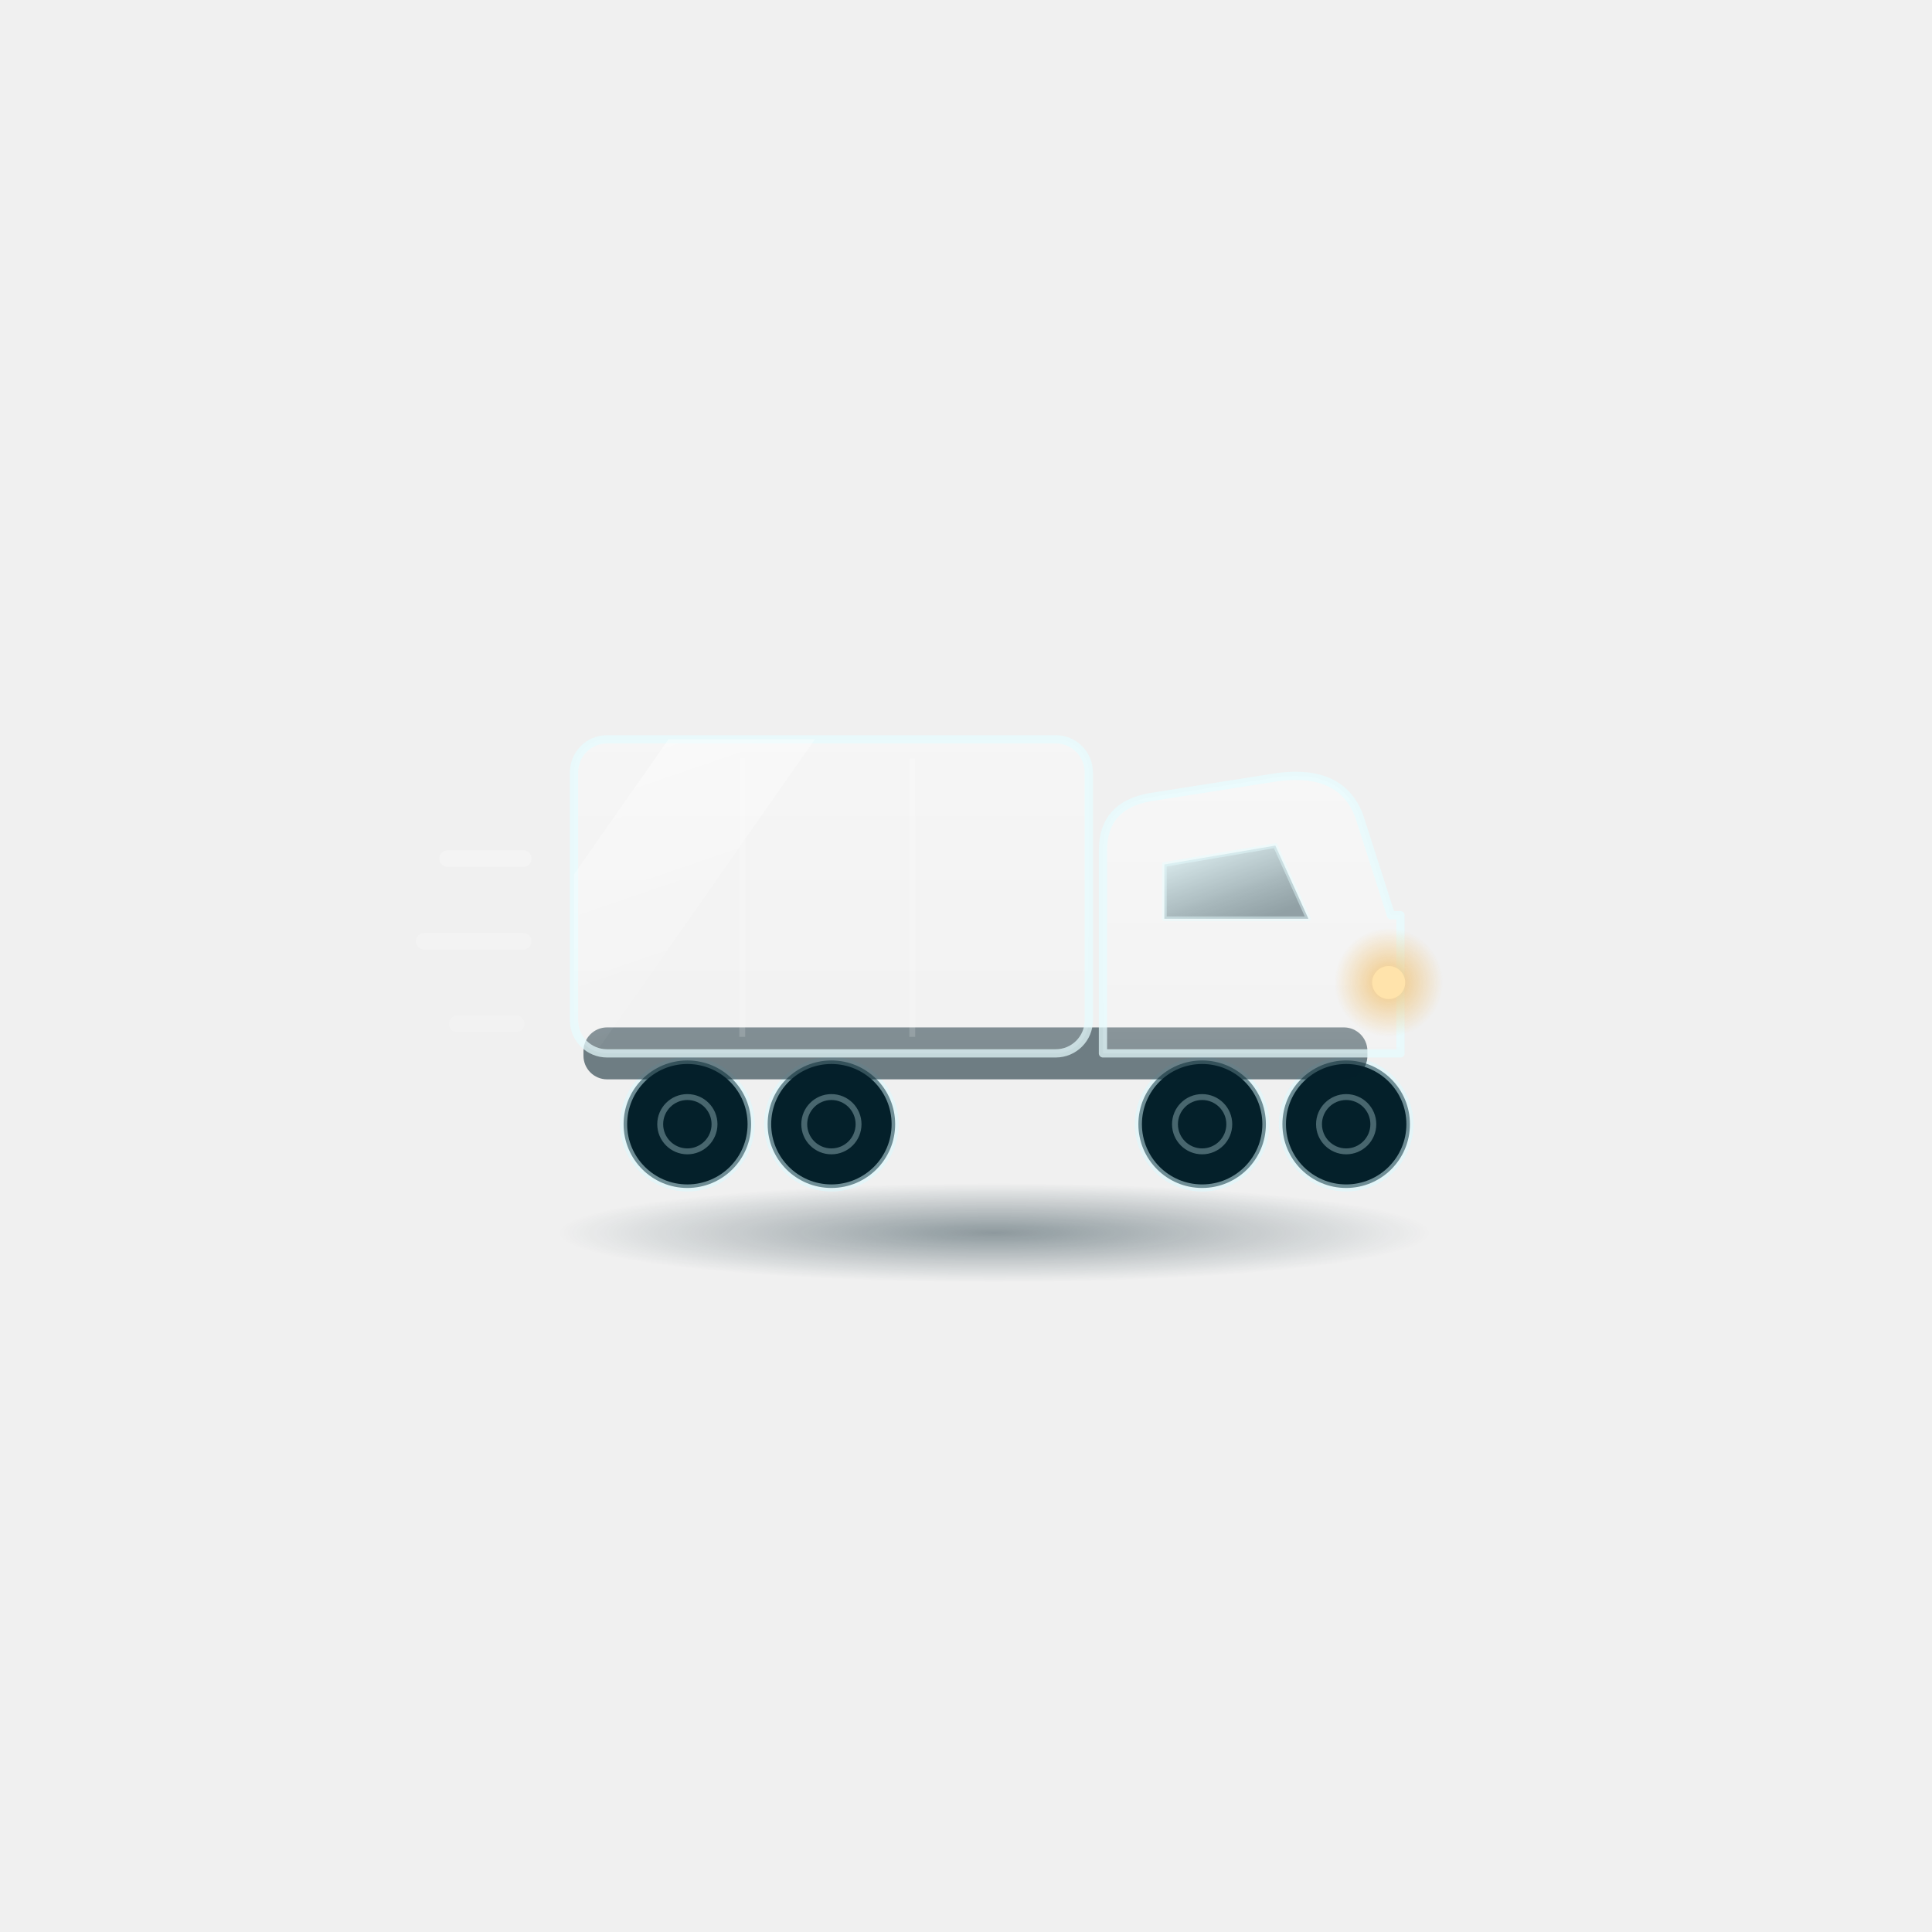
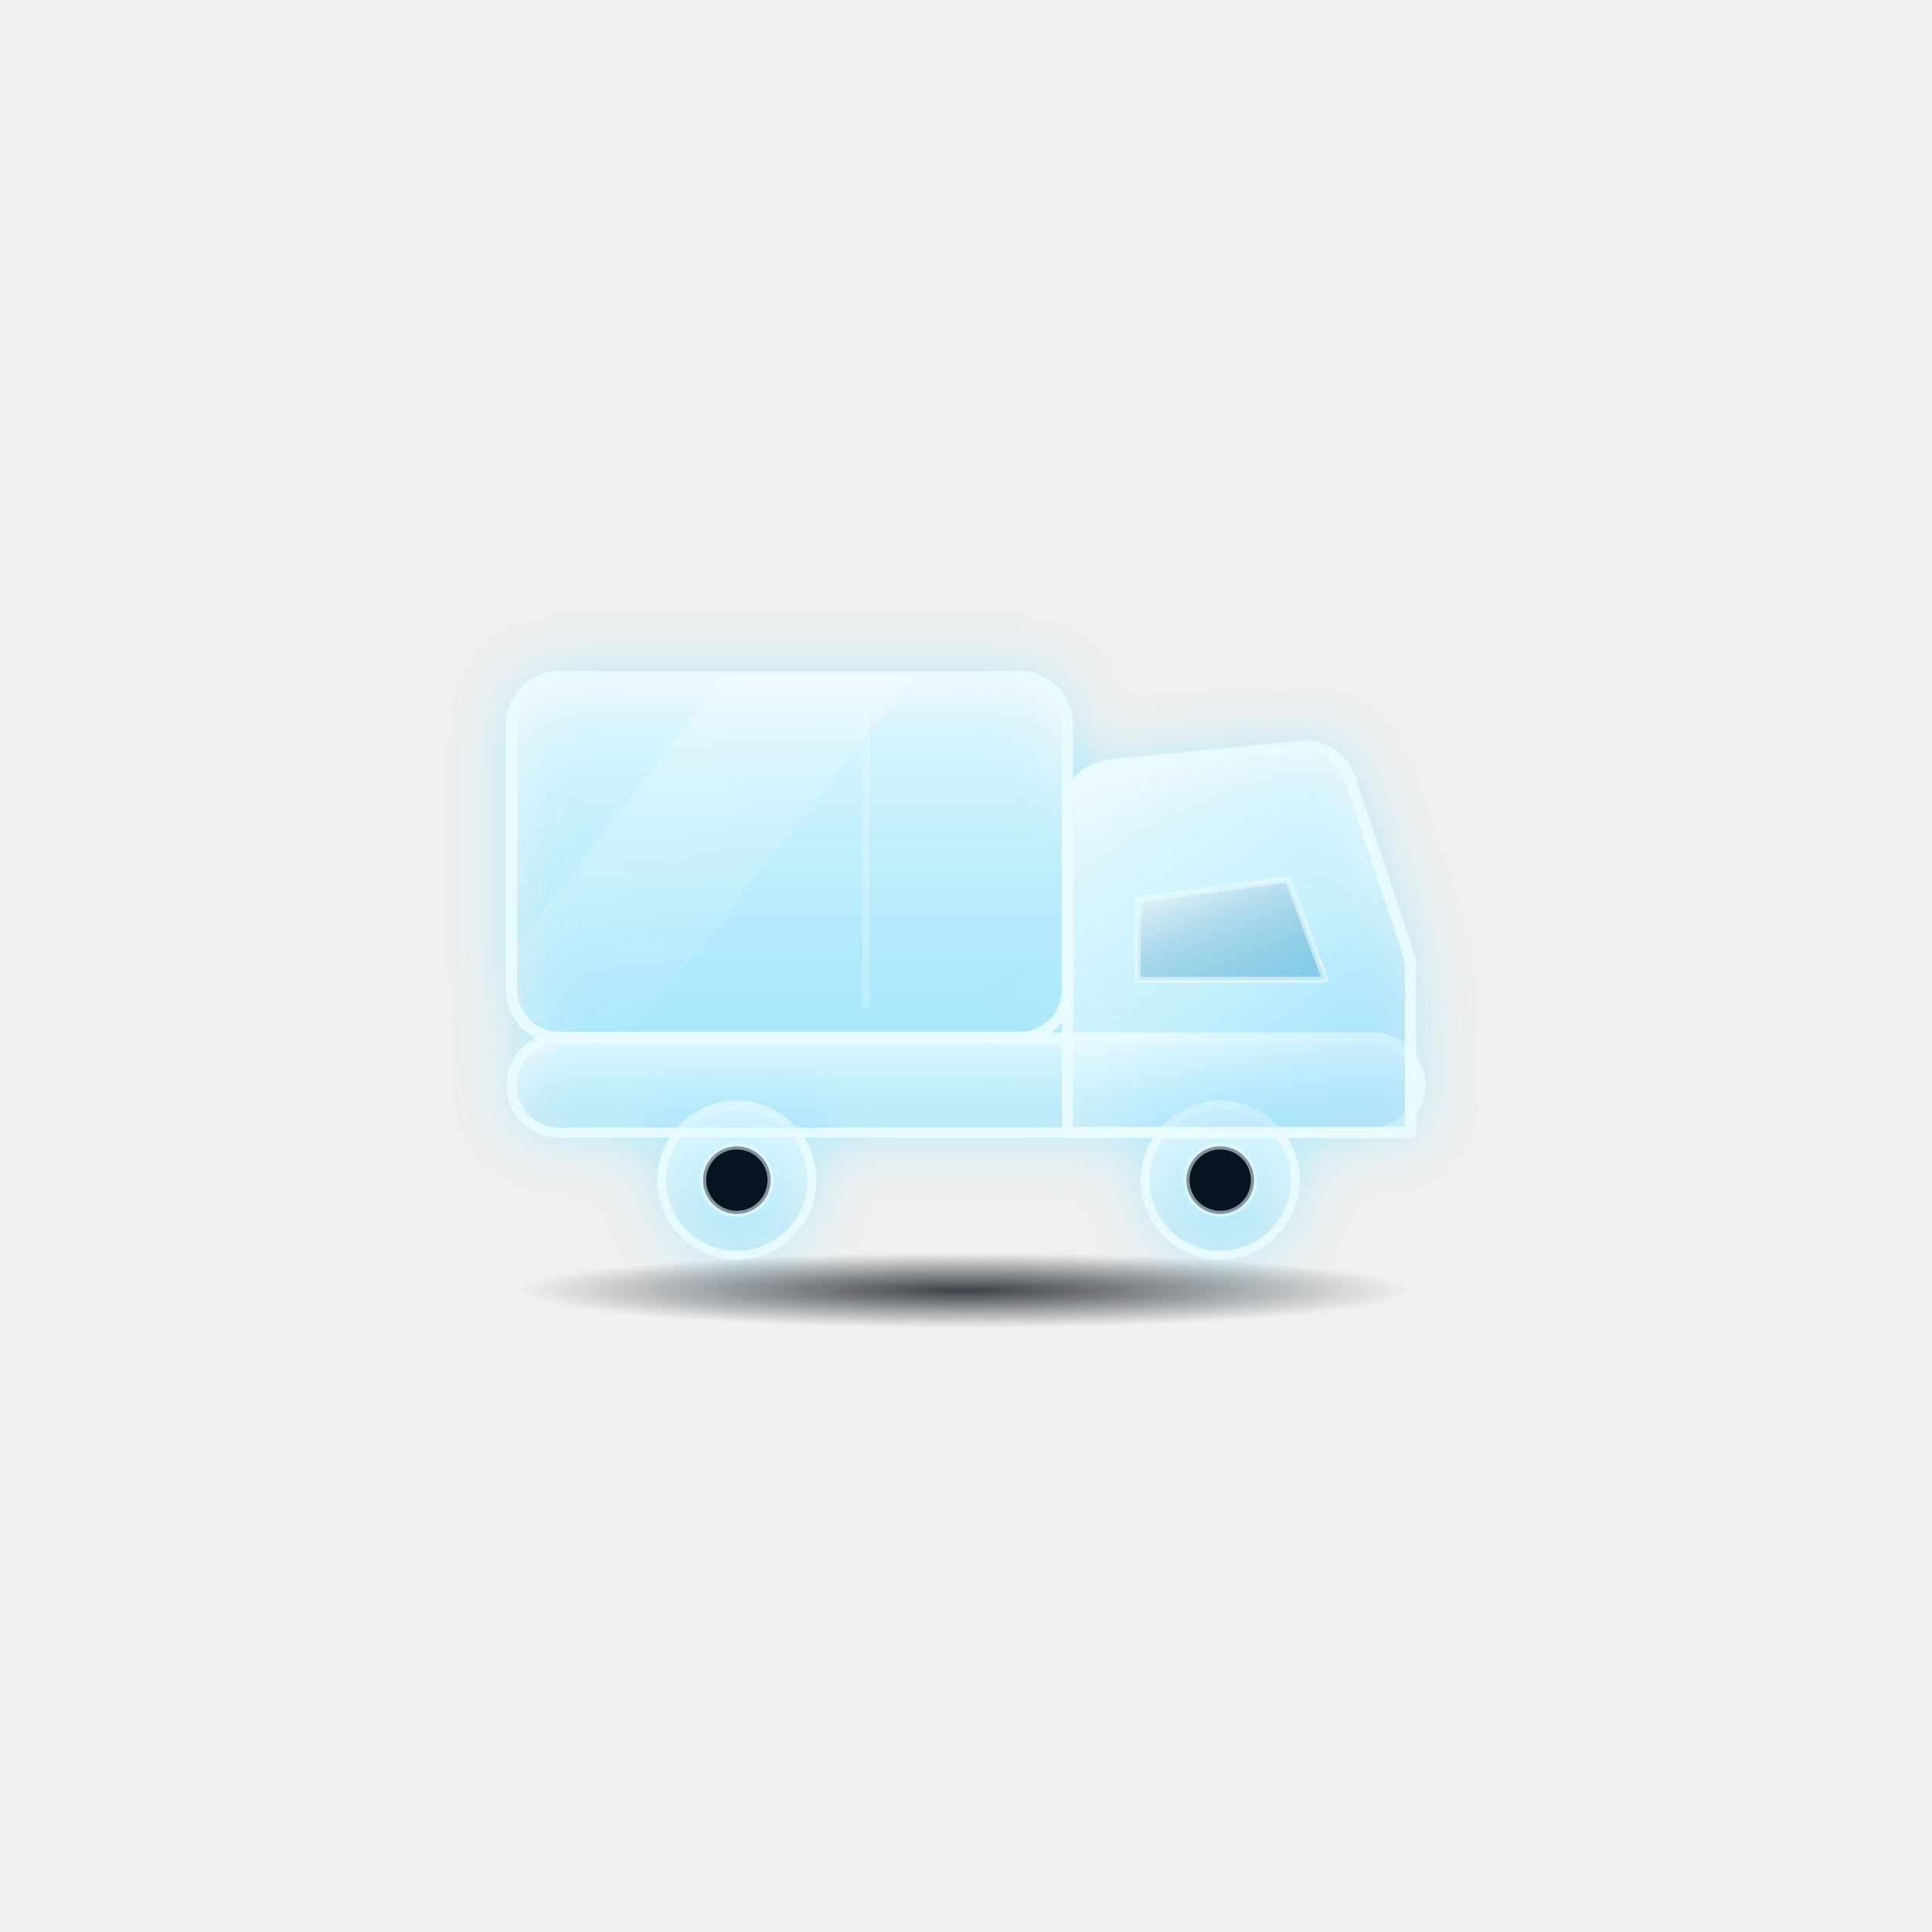
<svg xmlns="http://www.w3.org/2000/svg" width="432" height="432" viewBox="0 0 108 108">
  <defs>
-     <linearGradient id="bg" x1="0" y1="0" x2="1" y2="1">
-       <stop offset="0" stop-color="#14a6bd" />
-       <stop offset="0.52" stop-color="#0a6a7d" />
-       <stop offset="1" stop-color="#07404e" />
+     <linearGradient id="tile" x1="0.06" y1="0" x2="0.92" y2="1">
+       <stop offset="0" stop-color="#16456b" />
+       <stop offset="0.46" stop-color="#0b2540" />
+       <stop offset="1" stop-color="#04101e" />
    </linearGradient>
-     <radialGradient id="glow" cx="0.24" cy="0.12" r="0.72">
-       <stop offset="0" stop-color="#b6f4ff" stop-opacity="0.42" />
-       <stop offset="1" stop-color="#b6f4ff" stop-opacity="0" />
+     <radialGradient id="tileShine" cx="0.32" cy="0.1" r="0.85">
+       <stop offset="0" stop-color="#c7f2ff" stop-opacity="0.26" />
+       <stop offset="1" stop-color="#c7f2ff" stop-opacity="0" />
    </radialGradient>
-     <radialGradient id="groundshadow" cx="0.5" cy="0.5" r="0.5">
-       <stop offset="0" stop-color="#04202b" stop-opacity="0.42" />
-       <stop offset="1" stop-color="#04202b" stop-opacity="0" />
+     <linearGradient id="sheen" x1="0" y1="0" x2="0.5" y2="1">
+       <stop offset="0" stop-color="#ffffff" stop-opacity="0.34" />
+       <stop offset="1" stop-color="#ffffff" stop-opacity="0.03" />
+     </linearGradient>
+     <linearGradient id="rim" x1="0.15" y1="0" x2="0.85" y2="1">
+       <stop offset="0" stop-color="#ffffff" stop-opacity="0.95" />
+       <stop offset="0.5" stop-color="#bfefff" stop-opacity="0.55" />
+       <stop offset="1" stop-color="#ffffff" stop-opacity="0.35" />
+     </linearGradient>
+     <linearGradient id="glass" x1="0" y1="0" x2="0" y2="1">
+       <stop offset="0" stop-color="#ffffff" stop-opacity="0.66" />
+       <stop offset="0.52" stop-color="#e2f8ff" stop-opacity="0.36" />
+       <stop offset="1" stop-color="#9ddefd" stop-opacity="0.24" />
+     </linearGradient>
+     <linearGradient id="glassCab" x1="0.1" y1="0" x2="0.7" y2="1">
+       <stop offset="0" stop-color="#ffffff" stop-opacity="0.78" />
+       <stop offset="0.6" stop-color="#e6faff" stop-opacity="0.44" />
+       <stop offset="1" stop-color="#8fd6fa" stop-opacity="0.3" />
+     </linearGradient>
+     <linearGradient id="wind" x1="0" y1="0" x2="0.7" y2="1">
+       <stop offset="0" stop-color="#ffffff" stop-opacity="0.92" />
+       <stop offset="1" stop-color="#3f9ec9" stop-opacity="0.42" />
+     </linearGradient>
+     <radialGradient id="ground" cx="0.5" cy="0.5" r="0.5">
+       <stop offset="0" stop-color="#01060d" stop-opacity="0.75" />
+       <stop offset="1" stop-color="#01060d" stop-opacity="0" />
    </radialGradient>
-     <radialGradient id="lampglow" cx="0.5" cy="0.5" r="0.5">
-       <stop offset="0" stop-color="#f0b654" stop-opacity="0.75" />
-       <stop offset="1" stop-color="#f0b654" stop-opacity="0" />
+     <radialGradient id="night" cx="0.5" cy="0.46" r="0.72">
+       <stop offset="0" stop-color="#123454" />
+       <stop offset="0.55" stop-color="#08192c" />
+       <stop offset="1" stop-color="#030a14" />
    </radialGradient>
-     <linearGradient id="body" x1="0" y1="0" x2="0" y2="1">
-       <stop offset="0" stop-color="#ffffff" stop-opacity="0.38" />
-       <stop offset="0.55" stop-color="#ffffff" stop-opacity="0.2" />
-       <stop offset="1" stop-color="#ffffff" stop-opacity="0.12" />
-     </linearGradient>
-     <linearGradient id="bodycab" x1="0" y1="0" x2="0" y2="1">
-       <stop offset="0" stop-color="#ffffff" stop-opacity="0.46" />
-       <stop offset="1" stop-color="#ffffff" stop-opacity="0.16" />
-     </linearGradient>
-     <linearGradient id="sweep" x1="0" y1="0" x2="0.4" y2="1">
-       <stop offset="0" stop-color="#ffffff" stop-opacity="0.5" />
-       <stop offset="1" stop-color="#ffffff" stop-opacity="0.02" />
-     </linearGradient>
-     <linearGradient id="windscreen" x1="0" y1="0" x2="0.7" y2="1">
-       <stop offset="0" stop-color="#d9fbff" stop-opacity="0.5" />
-       <stop offset="1" stop-color="#062b36" stop-opacity="0.42" />
-     </linearGradient>
-     <clipPath id="trailerClip">
-       <rect x="168" y="356" width="436" height="266" rx="28" />
-     </clipPath>
+     <filter id="soft" x="-45%" y="-45%" width="190%" height="190%">
+       <feGaussianBlur stdDeviation="26" />
+     </filter>
+     <filter id="softer" x="-60%" y="-60%" width="220%" height="220%">
+       <feGaussianBlur stdDeviation="52" />
+     </filter>
    <clipPath id="squareClip">
      <rect width="1024" height="1024" rx="236" />
    </clipPath>
    <clipPath id="circleClip">
      <circle cx="512" cy="512" r="512" />
    </clipPath>
+     <clipPath id="boxClip">
+       <rect x="150" y="292" width="444" height="288" rx="38" />
+     </clipPath>
  </defs>
-   <g transform="translate(54 54) scale(0.066) translate(-500 -548)">
+   <g transform="translate(54 54) scale(0.07) translate(-513 -523)">
    <g>
-       <ellipse cx="524" cy="774" rx="368" ry="42" fill="url(#groundshadow)" />
-       <g>
-         <circle cx="264" cy="682" r="54" fill="#04202a" stroke="#d8fbff" stroke-opacity="0.5" stroke-width="6" />
-         <circle cx="264" cy="682" r="23" fill="none" stroke="#d8fbff" stroke-opacity="0.32" stroke-width="5" />
-         <circle cx="386" cy="682" r="54" fill="#04202a" stroke="#d8fbff" stroke-opacity="0.5" stroke-width="6" />
-         <circle cx="386" cy="682" r="23" fill="none" stroke="#d8fbff" stroke-opacity="0.32" stroke-width="5" />
-         <circle cx="700" cy="682" r="54" fill="#04202a" stroke="#d8fbff" stroke-opacity="0.5" stroke-width="6" />
-         <circle cx="700" cy="682" r="23" fill="none" stroke="#d8fbff" stroke-opacity="0.32" stroke-width="5" />
-         <circle cx="822" cy="682" r="54" fill="#04202a" stroke="#d8fbff" stroke-opacity="0.5" stroke-width="6" />
-         <circle cx="822" cy="682" r="23" fill="none" stroke="#d8fbff" stroke-opacity="0.32" stroke-width="5" />
+       <g fill="#8fe6ff" opacity="0.7" filter="url(#soft)">
+         <rect x="150" y="292" width="444" height="288" rx="38" />
+         <rect x="150" y="580" width="726" height="76" rx="38" />
+         <path d="M 594 656 L 594 404 Q 594 366 632 362 L 776 348 Q 808 344 820 374 L 862 500 L 868 520 L 868 656 Z" />
+         <circle cx="330" cy="694" r="60" />
+         <circle cx="716" cy="694" r="60" />
      </g>
-       <rect x="176" y="600" width="664" height="44" rx="20" fill="#04202a" fill-opacity="0.55" />
-       <rect x="168" y="356" width="436" height="266" rx="28" fill="url(#body)" stroke="#e6fdff" stroke-opacity="0.72" stroke-width="7" />
-       <g clip-path="url(#trailerClip)">
-         <polygon points="248,356 372,356 186,622 62,622" fill="url(#sweep)" />
-         <rect x="308" y="372" width="5" height="236" fill="#ffffff" fill-opacity="0.16" />
-         <rect x="452" y="372" width="5" height="236" fill="#ffffff" fill-opacity="0.16" />
+       <ellipse cx="512" cy="782" rx="356" ry="30" fill="url(#ground)" />
+       <circle cx="330" cy="694" r="60" fill="url(#glass)" stroke="#eafcff" stroke-opacity="0.9" stroke-width="7" />
+       <circle cx="330" cy="694" r="27" fill="#061422" />
+       <circle cx="330" cy="694" r="27" fill="none" stroke="#eafcff" stroke-opacity="0.55" stroke-width="5" />
+       <circle cx="716" cy="694" r="60" fill="url(#glass)" stroke="#eafcff" stroke-opacity="0.9" stroke-width="7" />
+       <circle cx="716" cy="694" r="27" fill="#061422" />
+       <circle cx="716" cy="694" r="27" fill="none" stroke="#eafcff" stroke-opacity="0.55" stroke-width="5" />
+       <rect x="150" y="580" width="726" height="76" rx="38" fill="url(#glass)" stroke="#eafcff" stroke-opacity="0.85" stroke-width="8" />
+       <rect x="150" y="292" width="444" height="288" rx="38" fill="url(#glass)" stroke="#eafcff" stroke-opacity="0.9" stroke-width="9" />
+       <g clip-path="url(#boxClip)">
+         <polygon points="320,292 470,292 244,580 96,580" fill="url(#sheen)" />
+         <rect x="430" y="316" width="6" height="240" fill="#ffffff" fill-opacity="0.22" />
      </g>
-       <path d="M 616 622 L 616 450 Q 616 412 656 405 L 764 388 Q 818 381 833 421 L 860 505 L 868 505 L 868 622 Z" fill="url(#bodycab)" stroke="#e6fdff" stroke-opacity="0.72" stroke-width="7" stroke-linejoin="round" />
-       <path d="M 668 462 L 762 446 L 790 508 L 668 508 Z" fill="url(#windscreen)" stroke="#e6fdff" stroke-opacity="0.45" stroke-width="4" stroke-linejoin="round" />
-       <circle cx="858" cy="562" r="46" fill="url(#lampglow)" />
-       <circle cx="858" cy="562" r="14" fill="#ffe3ab" />
-       <g fill="#ffffff">
-         <rect x="54" y="450" width="78" height="14" rx="7" fill-opacity="0.3" />
-         <rect x="34" y="520" width="98" height="14" rx="7" fill-opacity="0.22" />
-         <rect x="62" y="590" width="64" height="14" rx="7" fill-opacity="0.16" />
-       </g>
+       <path d="M 594 656 L 594 404 Q 594 366 632 362 L 776 348 Q 808 344 820 374 L 862 500 L 868 520 L 868 656 Z" fill="url(#glassCab)" stroke="#eafcff" stroke-opacity="0.9" stroke-width="9" stroke-linejoin="round" />
+       <path d="M 650 470 L 770 454 L 800 534 L 650 534 Z" fill="url(#wind)" stroke="#eafcff" stroke-opacity="0.6" stroke-width="5" stroke-linejoin="round" />
    </g>
  </g>
</svg>
